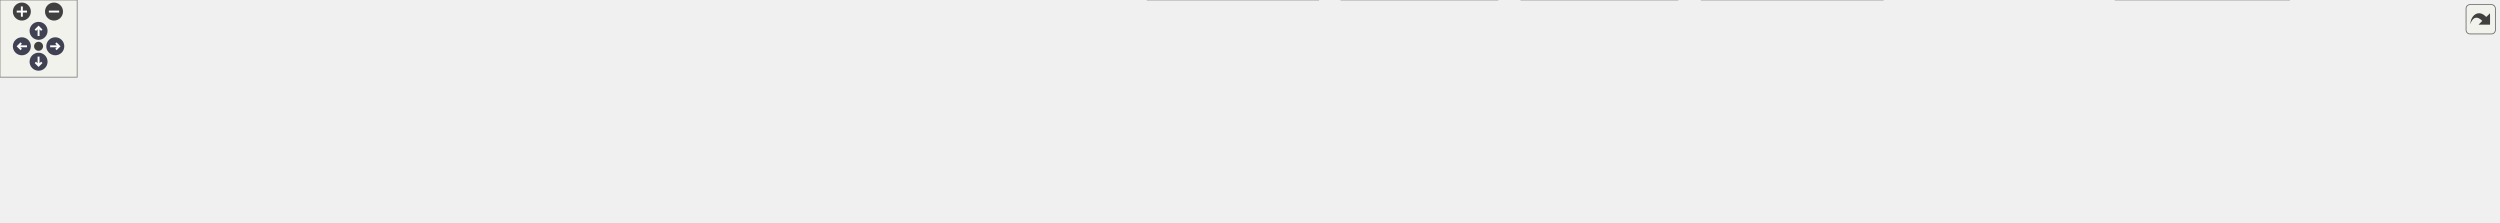
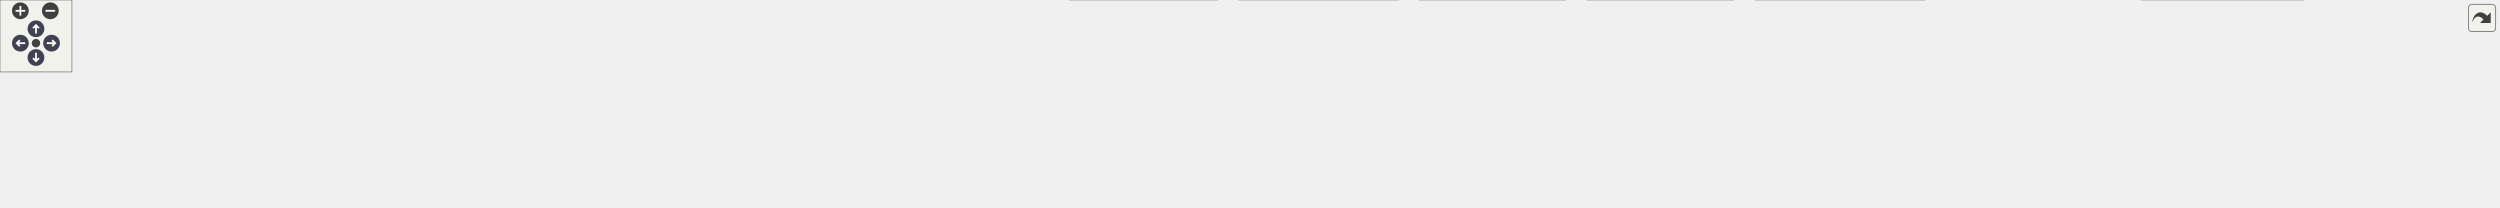
<svg xmlns="http://www.w3.org/2000/svg" xmlns:xlink="http://www.w3.org/1999/xlink" id="main" version="1.1" xml:space="preserve">
  <style type="text/css">
.node, .edge {opacity: 0.7;}
.node.selected, .edge.selected {opacity: 1;}
.edge:hover path { stroke: red; }
.edge:hover polygon { stroke: red; fill: red; }
</style>
  <defs>
    <circle id="rim" cx="0" cy="0" r="7" />
    <circle id="rim2" cx="0" cy="0" r="3.5" />
    <g id="zoomPlus">
      <use xlink:href="#rim" fill="#404040">
        <set attributeName="fill" to="#808080" begin="zoomplus.mouseover" end="zoomplus.mouseout" />
      </use>
      <path d="M-4,0h8M0,-4v8" fill="none" stroke="white" stroke-width="1.5" pointer-events="none" />
    </g>
    <g id="zoomMin">
      <use xlink:href="#rim" fill="#404040">
        <set attributeName="fill" to="#808080" begin="zoomminus.mouseover" end="zoomminus.mouseout" />
      </use>
      <path d="M-4,0h8" fill="none" stroke="white" stroke-width="1.5" pointer-events="none" />
    </g>
    <g id="arrowUp" transform="translate(30 24)">
      <use xlink:href="#rim" />
      <path pointer-events="none" fill="none" stroke="white" stroke-width="1.5" d="M0,-3.0v7 M-2.5,-0.5L0,-3.0L2.5,-0.5" />
    </g>
    <g id="arrowRight" transform="rotate(90) translate(36 -43)">
      <use xlink:href="#rim" />
      <path pointer-events="none" fill="none" stroke="white" stroke-width="1.5" d="M0,-3.0v7 M-2.5,-0.5L0,-3.0L2.5,-0.5" />
    </g>
    <g id="arrowDown" transform="rotate(180) translate(-30 -48)">
      <use xlink:href="#rim" />
      <path pointer-events="none" fill="none" stroke="white" stroke-width="1.5" d="M0,-3.0v7 M-2.5,-0.5L0,-3.0L2.5,-0.5" />
    </g>
    <g id="arrowLeft" transform="rotate(270) translate(-36 17)">
      <use xlink:href="#rim" />
      <path pointer-events="none" fill="none" stroke="white" stroke-width="1.5" d="M0,-3.0v7 M-2.5,-0.5L0,-3.0L2.5,-0.5" />
    </g>
    <g id="resetDef">
      <use xlink:href="#rim2" fill="#404040">
        <set attributeName="fill" to="#808080" begin="reset.mouseover" end="reset.mouseout" />
      </use>
    </g>
  </defs>
  <svg id="graph" class="graph">
    <g id="viewport">
      <g id="Node000001" class="node">
        <g id="a_Node000001">
          <a xlink:title=" ">
-             <polygon fill="#999999" stroke="#666666" points="959.12,-112 808.88,-112 808.88,-68 959.12,-68 959.12,-112" />
-             <text text-anchor="start" x="816.88" y="-98.5" font-family="Helvetica,sans-Serif" font-size="10.00">src/main/java/fr/softsf</text>
-             <text text-anchor="start" x="816.88" y="-86.5" font-family="Helvetica,sans-Serif" font-size="10.00">/canscan/service/GenerateAnd</text>
-             <text text-anchor="middle" x="884" y="-74.5" font-family="Helvetica,sans-Serif" font-size="10.00">SaveService.java</text>
+             <polygon fill="#999999" stroke="#666666" points="1029.12,-112 878.88,-112 878.88,-68 1029.12,-68 1029.12,-112" />
+             <text text-anchor="start" x="886.88" y="-98.5" font-family="Helvetica,sans-Serif" font-size="10.00">src/main/java/fr/softsf</text>
+             <text text-anchor="start" x="886.88" y="-86.5" font-family="Helvetica,sans-Serif" font-size="10.00">/canscan/service/GenerateAnd</text>
+             <text text-anchor="middle" x="954" y="-74.5" font-family="Helvetica,sans-Serif" font-size="10.00">SaveService.java</text>
          </a>
        </g>
      </g>
      <g id="Node000002" class="node">
        <g id="a_Node000002">
          <a xlink:title=" ">
            <polygon fill="#e0e0e0" stroke="#999999" points="148,-26 0,-26 0,-6 148,-6 148,-26" />
            <text text-anchor="middle" x="74" y="-12.5" font-family="Helvetica,sans-Serif" font-size="10.00">java.awt.image.BufferedImage</text>
          </a>
        </g>
      </g>
      <g id="edge1_Node000001_Node000002" class="edge">
        <g id="a_edge1_Node000001_Node000002">
          <a xlink:title=" ">
-             <path fill="none" stroke="#63b8ff" d="M808.39,-85.58C675.97,-79.03 393.68,-62.59 157,-32 149.2,-30.99 141.02,-29.75 132.97,-28.41" />
-             <polygon fill="#63b8ff" stroke="#63b8ff" points="133.65,-24.98 123.2,-26.73 132.46,-31.87 133.65,-24.98" />
+             <path fill="none" stroke="#63b8ff" d="M878.46,-86.3C736.62,-80.64 420.92,-65.19 157,-32 149.01,-31 140.62,-29.73 132.37,-28.36" />
+             <polygon fill="#63b8ff" stroke="#63b8ff" points="133.21,-24.95 122.76,-26.71 132.02,-31.85 133.21,-24.95" />
          </a>
        </g>
      </g>
      <g id="Node000003" class="node">
        <g id="a_Node000003">
          <a xlink:title=" ">
            <polygon fill="#e0e0e0" stroke="#999999" points="229.62,-26 166.38,-26 166.38,-6 229.62,-6 229.62,-26" />
            <text text-anchor="middle" x="198" y="-12.5" font-family="Helvetica,sans-Serif" font-size="10.00">java.io.File</text>
          </a>
        </g>
      </g>
      <g id="edge2_Node000001_Node000003" class="edge">
        <g id="a_edge2_Node000001_Node000003">
          <a xlink:title=" ">
-             <path fill="none" stroke="#63b8ff" d="M808.38,-88.91C686.69,-87.31 440.56,-78.02 238,-32 235.53,-31.44 233.01,-30.76 230.5,-30.01" />
-             <polygon fill="#63b8ff" stroke="#63b8ff" points="231.71,-26.72 221.11,-26.83 229.46,-33.35 231.71,-26.72" />
+             <path fill="none" stroke="#63b8ff" d="M878.51,-89.86C746.82,-89.84 467.29,-83.06 238,-32 235.53,-31.45 233.01,-30.78 230.49,-30.03" />
+             <polygon fill="#63b8ff" stroke="#63b8ff" points="231.7,-26.75 221.11,-26.86 229.46,-33.38 231.7,-26.75" />
          </a>
        </g>
      </g>
      <g id="Node000004" class="node">
        <g id="a_Node000004">
          <a xlink:title=" ">
            <polygon fill="#e0e0e0" stroke="#999999" points="328.62,-26 247.38,-26 247.38,-6 328.62,-6 328.62,-26" />
            <text text-anchor="middle" x="288" y="-12.5" font-family="Helvetica,sans-Serif" font-size="10.00">java.util.Locale</text>
          </a>
        </g>
      </g>
      <g id="edge3_Node000001_Node000004" class="edge">
        <g id="a_edge3_Node000001_Node000004">
          <a xlink:title=" ">
-             <path fill="none" stroke="#63b8ff" d="M808.7,-85.61C702.77,-79.83 504.11,-65.28 338,-32 334.4,-31.28 330.69,-30.41 326.99,-29.46" />
-             <polygon fill="#63b8ff" stroke="#63b8ff" points="328.09,-26.13 317.52,-26.83 326.22,-32.88 328.09,-26.13" />
+             <path fill="none" stroke="#63b8ff" d="M878.41,-86.85C761.55,-82.43 530.41,-69.38 338,-32 334.4,-31.3 330.68,-30.45 326.98,-29.5" />
+             <polygon fill="#63b8ff" stroke="#63b8ff" points="328.08,-26.18 317.51,-26.89 326.21,-32.92 328.08,-26.18" />
          </a>
        </g>
      </g>
      <g id="Node000005" class="node">
        <g id="a_Node000005">
          <a xlink:title=" ">
            <polygon fill="#e0e0e0" stroke="#999999" points="433.25,-26 346.75,-26 346.75,-6 433.25,-6 433.25,-26" />
            <text text-anchor="middle" x="390" y="-12.5" font-family="Helvetica,sans-Serif" font-size="10.00">java.util.Objects</text>
          </a>
        </g>
      </g>
      <g id="edge4_Node000001_Node000005" class="edge">
        <g id="a_edge4_Node000001_Node000005">
          <a xlink:title=" ">
-             <path fill="none" stroke="#63b8ff" d="M808.53,-82.66C720.27,-74.45 570.05,-58.04 443,-32 439.23,-31.23 435.34,-30.33 431.46,-29.36" />
-             <polygon fill="#63b8ff" stroke="#63b8ff" points="432.67,-26.06 422.1,-26.89 430.88,-32.83 432.67,-26.06" />
+             <path fill="none" stroke="#63b8ff" d="M878.51,-84.48C778.28,-77.6 596.08,-61.99 443,-32 439.13,-31.24 435.13,-30.34 431.14,-29.36" />
+             <polygon fill="#63b8ff" stroke="#63b8ff" points="432.09,-25.99 421.53,-26.82 430.3,-32.75 432.09,-25.99" />
          </a>
        </g>
      </g>
      <g id="Node000006" class="node">
        <g id="a_Node000006">
          <a xlink:title=" ">
            <polygon fill="#e0e0e0" stroke="#999999" points="580.25,-26 451.75,-26 451.75,-6 580.25,-6 580.25,-26" />
            <text text-anchor="middle" x="516" y="-12.5" font-family="Helvetica,sans-Serif" font-size="10.00">javax.swing.JFileChooser</text>
          </a>
        </g>
      </g>
      <g id="edge5_Node000001_Node000006" class="edge">
        <g id="a_edge5_Node000001_Node000006">
          <a xlink:title=" ">
-             <path fill="none" stroke="#63b8ff" d="M808.47,-74.66C748.84,-63.28 663.56,-46.86 589,-32 583.73,-30.95 578.24,-29.84 572.75,-28.73" />
-             <polygon fill="#63b8ff" stroke="#63b8ff" points="573.52,-25.32 563.03,-26.75 572.13,-32.17 573.52,-25.32" />
+             <path fill="none" stroke="#63b8ff" d="M878.68,-78.31C804.75,-67.57 688.88,-50.05 589,-32 583.34,-30.98 577.44,-29.86 571.55,-28.7" />
+             <polygon fill="#63b8ff" stroke="#63b8ff" points="572.31,-25.28 561.81,-26.76 570.93,-32.15 572.31,-25.28" />
          </a>
        </g>
      </g>
      <g id="Node000007" class="node">
        <g id="a_Node000007">
          <a xlink:title=" ">
            <polygon fill="#e0e0e0" stroke="#999999" points="728,-26 598,-26 598,-6 728,-6 728,-26" />
            <text text-anchor="middle" x="663" y="-12.5" font-family="Helvetica,sans-Serif" font-size="10.00">javax.swing.JProgressBar</text>
          </a>
        </g>
      </g>
      <g id="edge6_Node000001_Node000007" class="edge">
        <g id="a_edge6_Node000001_Node000007">
          <a xlink:title=" ">
-             <path fill="none" stroke="#63b8ff" d="M818.29,-67.59C780.73,-55.36 734.86,-40.41 702.75,-29.95" />
-             <polygon fill="#63b8ff" stroke="#63b8ff" points="704.03,-26.69 693.44,-26.92 701.86,-33.34 704.03,-26.69" />
+             <path fill="none" stroke="#63b8ff" d="M878.68,-70.36C826.21,-57.38 757.72,-40.44 712.15,-29.16" />
+             <polygon fill="#63b8ff" stroke="#63b8ff" points="713.09,-25.79 702.55,-26.78 711.41,-32.58 713.09,-25.79" />
          </a>
        </g>
      </g>
      <g id="Node000008" class="node">
        <g id="a_Node000008">
          <a xlink:title=" ">
            <polygon fill="#e0e0e0" stroke="#999999" points="874.25,-26 745.75,-26 745.75,-6 874.25,-6 874.25,-26" />
            <text text-anchor="middle" x="810" y="-12.5" font-family="Helvetica,sans-Serif" font-size="10.00">javax.swing.SwingWorker</text>
          </a>
        </g>
      </g>
      <g id="edge7_Node000001_Node000008" class="edge">
        <g id="a_edge7_Node000001_Node000008">
          <a xlink:title=" ">
-             <path fill="none" stroke="#63b8ff" d="M862.2,-67.79C851.25,-57.14 838.15,-44.39 827.82,-34.34" />
-             <polygon fill="#63b8ff" stroke="#63b8ff" points="830.26,-31.83 820.65,-27.37 825.38,-36.85 830.26,-31.83" />
+             <path fill="none" stroke="#63b8ff" d="M911.19,-67.59C887.89,-55.94 859.68,-41.84 838.98,-31.49" />
+             <polygon fill="#63b8ff" stroke="#63b8ff" points="840.76,-28.47 830.25,-27.12 837.63,-34.73 840.76,-28.47" />
          </a>
        </g>
      </g>
      <g id="Node000009" class="node">
        <g id="a_Node000009">
          <a xlink:title=" ">
-             <polygon fill="#e0e0e0" stroke="#999999" points="1025.5,-32 892.5,-32 892.5,0 1025.5,0 1025.5,-32" />
-             <text text-anchor="start" x="900.5" y="-18.5" font-family="Helvetica,sans-Serif" font-size="10.00">fr.softsf.canscan.constant.</text>
-             <text text-anchor="middle" x="959" y="-6.5" font-family="Helvetica,sans-Serif" font-size="10.00">StringConstants</text>
+             <polygon fill="#e0e0e0" stroke="#999999" points="1015.62,-32 892.38,-32 892.38,0 1015.62,0 1015.62,-32" />
+             <text text-anchor="start" x="900.38" y="-18.5" font-family="Helvetica,sans-Serif" font-size="10.00">javax.swing.filechooser.</text>
+             <text text-anchor="middle" x="954" y="-6.5" font-family="Helvetica,sans-Serif" font-size="10.00">FileNameExtensionFilter</text>
          </a>
        </g>
      </g>
      <g id="edge8_Node000001_Node000009" class="edge">
        <g id="a_edge8_Node000001_Node000009">
          <a xlink:title=" ">
-             <path fill="none" stroke="#63b8ff" d="M906.1,-67.79C915.23,-59.02 925.83,-48.84 935.14,-39.91" />
-             <polygon fill="#63b8ff" stroke="#63b8ff" points="937.36,-42.62 942.15,-33.17 932.51,-37.58 937.36,-42.62" />
+             <path fill="none" stroke="#63b8ff" d="M954,-67.79C954,-60.18 954,-51.52 954,-43.52" />
+             <polygon fill="#63b8ff" stroke="#63b8ff" points="957.5,-43.64 954,-33.64 950.5,-43.64 957.5,-43.64" />
          </a>
        </g>
      </g>
      <g id="Node000010" class="node">
        <g id="a_Node000010">
          <a xlink:title=" ">
-             <polygon fill="#e0e0e0" stroke="#999999" points="1164.88,-32 1043.12,-32 1043.12,0 1164.88,0 1164.88,-32" />
-             <text text-anchor="start" x="1051.12" y="-18.5" font-family="Helvetica,sans-Serif" font-size="10.00">fr.softsf.canscan.model.</text>
-             <text text-anchor="middle" x="1104" y="-6.5" font-family="Helvetica,sans-Serif" font-size="10.00">CommonFields</text>
+             <polygon fill="#e0e0e0" stroke="#999999" points="1166.5,-32 1033.5,-32 1033.5,0 1166.5,0 1166.5,-32" />
+             <text text-anchor="start" x="1041.5" y="-18.5" font-family="Helvetica,sans-Serif" font-size="10.00">fr.softsf.canscan.constant.</text>
+             <text text-anchor="middle" x="1100" y="-6.5" font-family="Helvetica,sans-Serif" font-size="10.00">StringConstants</text>
          </a>
        </g>
      </g>
      <g id="edge9_Node000001_Node000010" class="edge">
        <g id="a_edge9_Node000001_Node000010">
          <a xlink:title=" ">
-             <path fill="none" stroke="#63b8ff" d="M949.41,-67.59C980.1,-57.55 1016.35,-45.69 1046.04,-35.97" />
-             <polygon fill="#63b8ff" stroke="#63b8ff" points="1046.8,-39.4 1055.21,-32.97 1044.62,-32.75 1046.8,-39.4" />
+             <path fill="none" stroke="#63b8ff" d="M997.41,-67.59C1016.7,-58.08 1039.31,-46.93 1058.39,-37.52" />
+             <polygon fill="#63b8ff" stroke="#63b8ff" points="1059.8,-40.73 1067.22,-33.16 1056.7,-34.45 1059.8,-40.73" />
          </a>
        </g>
      </g>
      <g id="Node000011" class="node">
        <g id="a_Node000011">
          <a xlink:title=" ">
-             <polygon fill="#e0e0e0" stroke="#999999" points="1304.88,-32 1183.12,-32 1183.12,0 1304.88,0 1304.88,-32" />
-             <text text-anchor="start" x="1191.12" y="-18.5" font-family="Helvetica,sans-Serif" font-size="10.00">fr.softsf.canscan.model.</text>
-             <text text-anchor="middle" x="1244" y="-6.5" font-family="Helvetica,sans-Serif" font-size="10.00">EncodedData</text>
+             <polygon fill="#e0e0e0" stroke="#999999" points="1305.88,-32 1184.12,-32 1184.12,0 1305.88,0 1305.88,-32" />
+             <text text-anchor="start" x="1192.12" y="-18.5" font-family="Helvetica,sans-Serif" font-size="10.00">fr.softsf.canscan.model.</text>
+             <text text-anchor="middle" x="1245" y="-6.5" font-family="Helvetica,sans-Serif" font-size="10.00">CommonFields</text>
          </a>
        </g>
      </g>
      <g id="edge10_Node000001_Node000011" class="edge">
        <g id="a_edge10_Node000001_Node000011">
          <a xlink:title=" ">
-             <path fill="none" stroke="#63b8ff" d="M959.48,-74.53C1015.42,-63.72 1093.82,-48.4 1171.91,-32.41" />
-             <polygon fill="#63b8ff" stroke="#63b8ff" points="1172.35,-35.89 1181.45,-30.45 1170.95,-29.04 1172.35,-35.89" />
+             <path fill="none" stroke="#63b8ff" d="M1029.32,-70.36C1073.47,-59.44 1128.96,-45.71 1172.6,-34.91" />
+             <polygon fill="#63b8ff" stroke="#63b8ff" points="1173.37,-38.33 1182.24,-32.53 1171.69,-31.53 1173.37,-38.33" />
          </a>
        </g>
      </g>
      <g id="Node000012" class="node">
        <g id="a_Node000012">
          <a xlink:title=" ">
-             <polygon fill="#e0e0e0" stroke="#999999" points="1464.62,-32 1323.38,-32 1323.38,0 1464.62,0 1464.62,-32" />
-             <text text-anchor="start" x="1331.38" y="-18.5" font-family="Helvetica,sans-Serif" font-size="10.00">fr.softsf.canscan.ui.Encoded</text>
-             <text text-anchor="middle" x="1394" y="-6.5" font-family="Helvetica,sans-Serif" font-size="10.00">Image</text>
+             <polygon fill="#e0e0e0" stroke="#999999" points="1445.88,-32 1324.12,-32 1324.12,0 1445.88,0 1445.88,-32" />
+             <text text-anchor="start" x="1332.12" y="-18.5" font-family="Helvetica,sans-Serif" font-size="10.00">fr.softsf.canscan.model.</text>
+             <text text-anchor="middle" x="1385" y="-6.5" font-family="Helvetica,sans-Serif" font-size="10.00">EncodedData</text>
          </a>
        </g>
      </g>
      <g id="edge11_Node000001_Node000012" class="edge">
        <g id="a_edge11_Node000001_Node000012">
          <a xlink:title=" ">
-             <path fill="none" stroke="#63b8ff" d="M959.52,-80.23C1043.1,-70.25 1182.04,-52.82 1311.63,-32.33" />
-             <polygon fill="#63b8ff" stroke="#63b8ff" points="1312.11,-35.8 1321.44,-30.77 1311.01,-28.88 1312.11,-35.8" />
+             <path fill="none" stroke="#63b8ff" d="M1029.57,-78.29C1100.25,-68 1209.01,-51.45 1312.94,-32.33" />
+             <polygon fill="#63b8ff" stroke="#63b8ff" points="1313.27,-35.82 1322.47,-30.56 1312,-28.94 1313.27,-35.82" />
          </a>
        </g>
      </g>
      <g id="Node000013" class="node">
        <g id="a_Node000013">
          <a xlink:title=" ">
-             <polygon fill="#e0e0e0" stroke="#999999" points="1627.12,-26 1482.88,-26 1482.88,-6 1627.12,-6 1627.12,-26" />
-             <text text-anchor="middle" x="1555" y="-12.5" font-family="Helvetica,sans-Serif" font-size="10.00">fr.softsf.canscan.ui.MyPopup</text>
+             <polygon fill="#e0e0e0" stroke="#999999" points="1605.62,-32 1464.38,-32 1464.38,0 1605.62,0 1605.62,-32" />
+             <text text-anchor="start" x="1472.38" y="-18.5" font-family="Helvetica,sans-Serif" font-size="10.00">fr.softsf.canscan.ui.Encoded</text>
+             <text text-anchor="middle" x="1535" y="-6.5" font-family="Helvetica,sans-Serif" font-size="10.00">Image</text>
          </a>
        </g>
      </g>
      <g id="edge12_Node000001_Node000013" class="edge">
        <g id="a_edge12_Node000001_Node000013">
          <a xlink:title=" ">
-             <path fill="none" stroke="#63b8ff" d="M959.22,-83.83C1071.59,-75.64 1289.81,-57.9 1474,-32 1481.24,-30.98 1488.82,-29.77 1496.32,-28.49" />
-             <polygon fill="#63b8ff" stroke="#63b8ff" points="1496.84,-31.95 1506.08,-26.76 1495.62,-25.06 1496.84,-31.95" />
+             <path fill="none" stroke="#63b8ff" d="M1029.34,-82.14C1125.26,-73.02 1296.34,-55.47 1452.71,-32.28" />
+             <polygon fill="#63b8ff" stroke="#63b8ff" points="1453.08,-35.76 1462.45,-30.82 1452.04,-28.84 1453.08,-35.76" />
          </a>
        </g>
      </g>
      <g id="Node000014" class="node">
        <g id="a_Node000014">
          <a xlink:title=" ">
-             <polygon fill="#e0e0e0" stroke="#999999" points="1780.62,-32 1645.38,-32 1645.38,0 1780.62,0 1780.62,-32" />
-             <text text-anchor="start" x="1653.38" y="-18.5" font-family="Helvetica,sans-Serif" font-size="10.00">fr.softsf.canscan.ui.worker.</text>
-             <text text-anchor="middle" x="1713" y="-6.5" font-family="Helvetica,sans-Serif" font-size="10.00">GenerateAndSaveWorker</text>
+             <polygon fill="#e0e0e0" stroke="#999999" points="1768.12,-26 1623.88,-26 1623.88,-6 1768.12,-6 1768.12,-26" />
+             <text text-anchor="middle" x="1696" y="-12.5" font-family="Helvetica,sans-Serif" font-size="10.00">fr.softsf.canscan.ui.MyPopup</text>
          </a>
        </g>
      </g>
      <g id="edge13_Node000001_Node000014" class="edge">
        <g id="a_edge13_Node000001_Node000014">
          <a xlink:title=" ">
-             <path fill="none" stroke="#63b8ff" d="M959.55,-86.19C1093.43,-80.58 1381.2,-65.64 1633.81,-32.19" />
-             <polygon fill="#63b8ff" stroke="#63b8ff" points="1634.1,-35.68 1643.55,-30.88 1633.18,-28.74 1634.1,-35.68" />
+             <path fill="none" stroke="#63b8ff" d="M1029.6,-84.88C1152.68,-77.62 1403.84,-60.59 1615,-32 1622.52,-30.98 1630.41,-29.74 1638.18,-28.41" />
+             <polygon fill="#63b8ff" stroke="#63b8ff" points="1638.71,-31.87 1647.95,-26.69 1637.49,-24.98 1638.71,-31.87" />
          </a>
        </g>
      </g>
      <g id="Node000015" class="node">
        <g id="a_Node000015">
          <a xlink:title=" ">
-             <polygon fill="#e0e0e0" stroke="#999999" points="1943.5,-26 1798.5,-26 1798.5,-6 1943.5,-6 1943.5,-26" />
-             <text text-anchor="middle" x="1871" y="-12.5" font-family="Helvetica,sans-Serif" font-size="10.00">fr.softsf.canscan.util.Checker</text>
+             <polygon fill="#e0e0e0" stroke="#999999" points="1921.62,-32 1786.38,-32 1786.38,0 1921.62,0 1921.62,-32" />
+             <text text-anchor="start" x="1794.38" y="-18.5" font-family="Helvetica,sans-Serif" font-size="10.00">fr.softsf.canscan.ui.worker.</text>
+             <text text-anchor="middle" x="1854" y="-6.5" font-family="Helvetica,sans-Serif" font-size="10.00">GenerateAndSaveWorker</text>
          </a>
        </g>
      </g>
      <g id="edge14_Node000001_Node000015" class="edge">
        <g id="a_edge14_Node000001_Node000015">
          <a xlink:title=" ">
-             <path fill="none" stroke="#63b8ff" d="M959.45,-87.32C1115.22,-83.17 1483.43,-69.89 1790,-32 1797.81,-31.03 1806.01,-29.79 1814.07,-28.43" />
-             <polygon fill="#63b8ff" stroke="#63b8ff" points="1814.58,-31.9 1823.82,-26.72 1813.37,-25 1814.58,-31.9" />
+             <path fill="none" stroke="#63b8ff" d="M1029.48,-86.88C1172.85,-82.18 1494.49,-68.39 1774.84,-32.17" />
+             <polygon fill="#63b8ff" stroke="#63b8ff" points="1775.09,-35.67 1784.55,-30.9 1774.18,-28.73 1775.09,-35.67" />
+           </a>
+         </g>
+       </g>
+       <g id="Node000016" class="node">
+         <g id="a_Node000016">
+           <a xlink:title=" ">
+             <polygon fill="#e0e0e0" stroke="#999999" points="2084.5,-26 1939.5,-26 1939.5,-6 2084.5,-6 2084.5,-26" />
+             <text text-anchor="middle" x="2012" y="-12.5" font-family="Helvetica,sans-Serif" font-size="10.00">fr.softsf.canscan.util.Checker</text>
+           </a>
+         </g>
+       </g>
+       <g id="edge15_Node000001_Node000016" class="edge">
+         <g id="a_edge15_Node000001_Node000016">
+           <a xlink:title=" ">
+             <path fill="none" stroke="#63b8ff" d="M1029.36,-87.8C1193.7,-84.5 1596.4,-72.58 1931,-32 1938.82,-31.05 1947.02,-29.82 1955.08,-28.46" />
+             <polygon fill="#63b8ff" stroke="#63b8ff" points="1955.58,-31.93 1964.83,-26.75 1954.37,-25.03 1955.58,-31.93" />
          </a>
        </g>
      </g>
    </g>
  </svg>
  <g id="navigator" transform="translate(0 0)" fill="#404254">
    <rect fill="#f2f5e9" fill-opacity="0.5" stroke="#606060" stroke-width=".5" x="0" y="0" width="60" height="60" />
    <use id="zoomplus" xlink:href="#zoomPlus" x="17" y="9" />
    <use id="zoomminus" xlink:href="#zoomMin" x="42" y="9" />
    <use id="reset" xlink:href="#resetDef" x="30" y="36" />
    <use id="arrowup" xlink:href="#arrowUp" x="0" y="0" />
    <use id="arrowright" xlink:href="#arrowRight" x="0" y="0" />
    <use id="arrowdown" xlink:href="#arrowDown" x="0" y="0" />
    <use id="arrowleft" xlink:href="#arrowLeft" x="0" y="0" />
  </g>
  <svg viewBox="0 0 15 15" width="100%" height="30px" preserveAspectRatio="xMaxYMin meet">
    <g id="arrow_out" transform="scale(0.3 0.3)">
      <a xlink:href="_generate_and_save_service_8java__incl_org.svg" target="_base">
        <rect id="button" ry="5" rx="5" y="6" x="6" height="38" width="38" fill="#f2f5e9" fill-opacity="0.5" stroke="#606060" stroke-width="1.0" />
        <path id="arrow" d="M 11.5,31.437 C 11.94,20.098 22.043,11.323 32.159,21.979 L 37.069,17.246 C 37.069,17.246 37.088,32 37.088,32 L 22.16,31.978 C 22.16,31.978 26.998,27.14 26.998,27.14 C 18.529,18.264 13.292,25.23 11.5,31.437 z" style="fill:#404040;" />
      </a>
    </g>
  </svg>
  <style type="text/css">

[data-mouse-over-selected='false'] { opacity: 0.7; }
[data-mouse-over-selected='true']  { opacity: 1.0; }

</style>
</svg>
